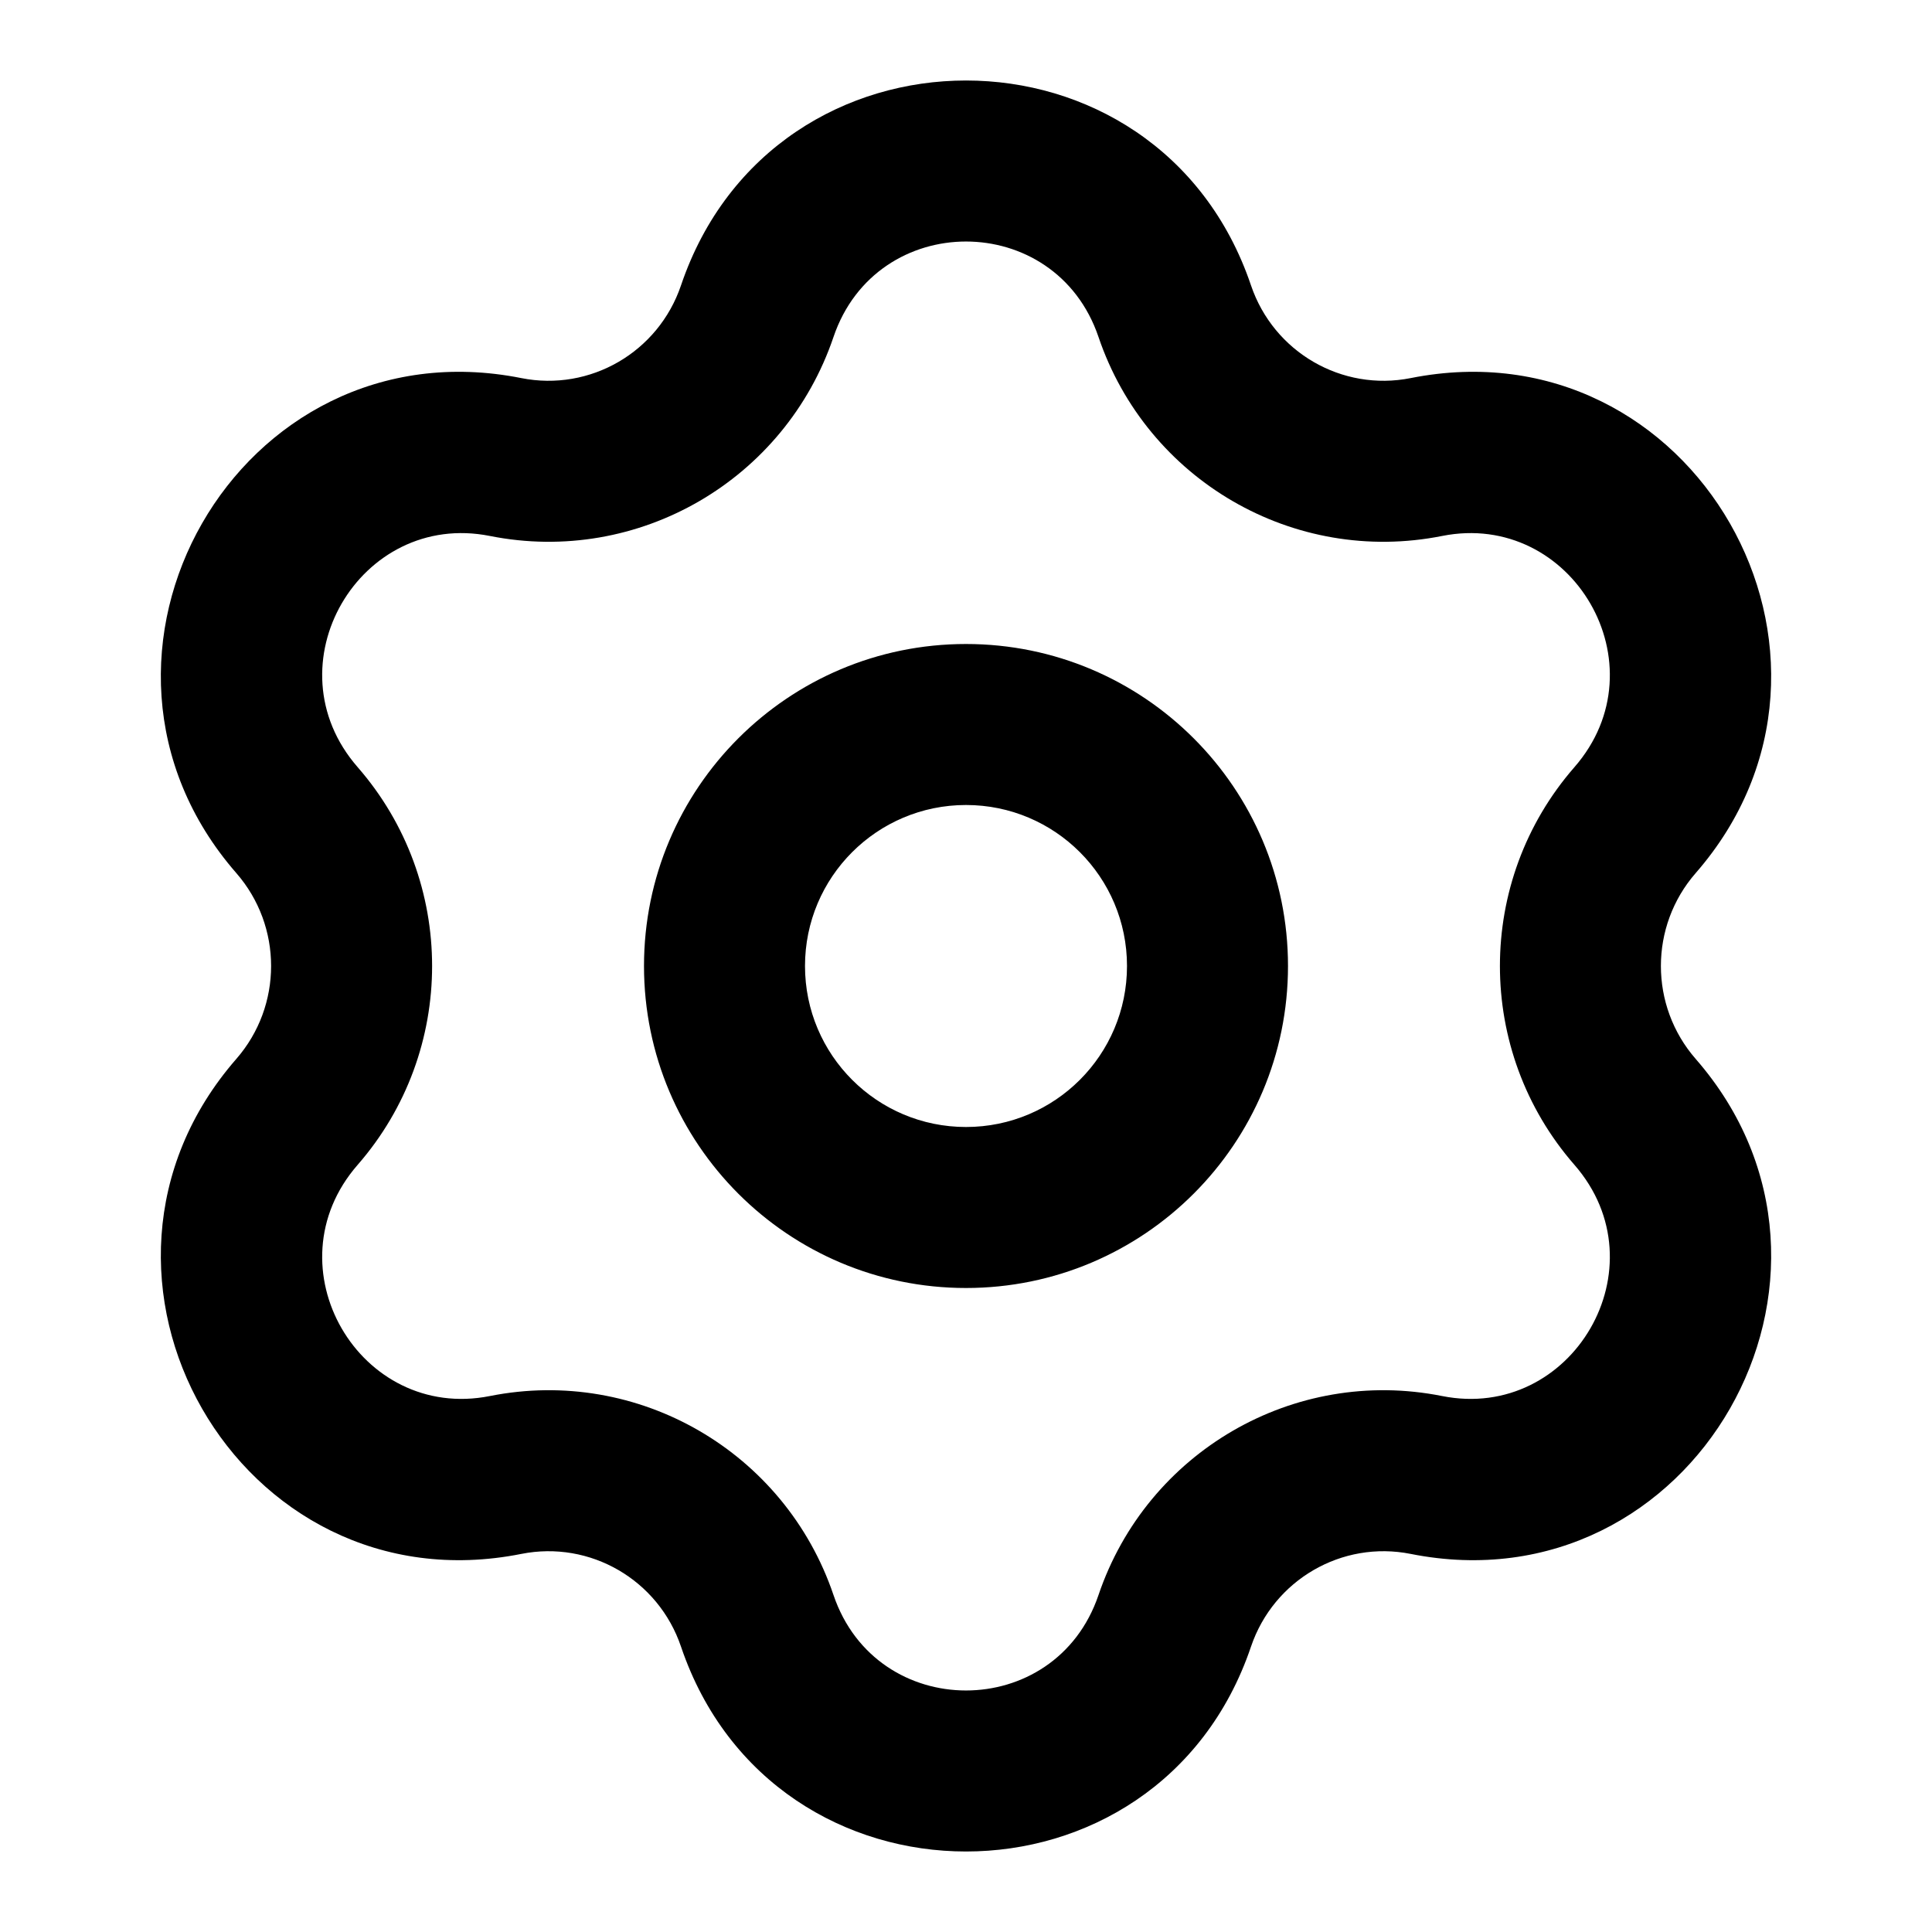
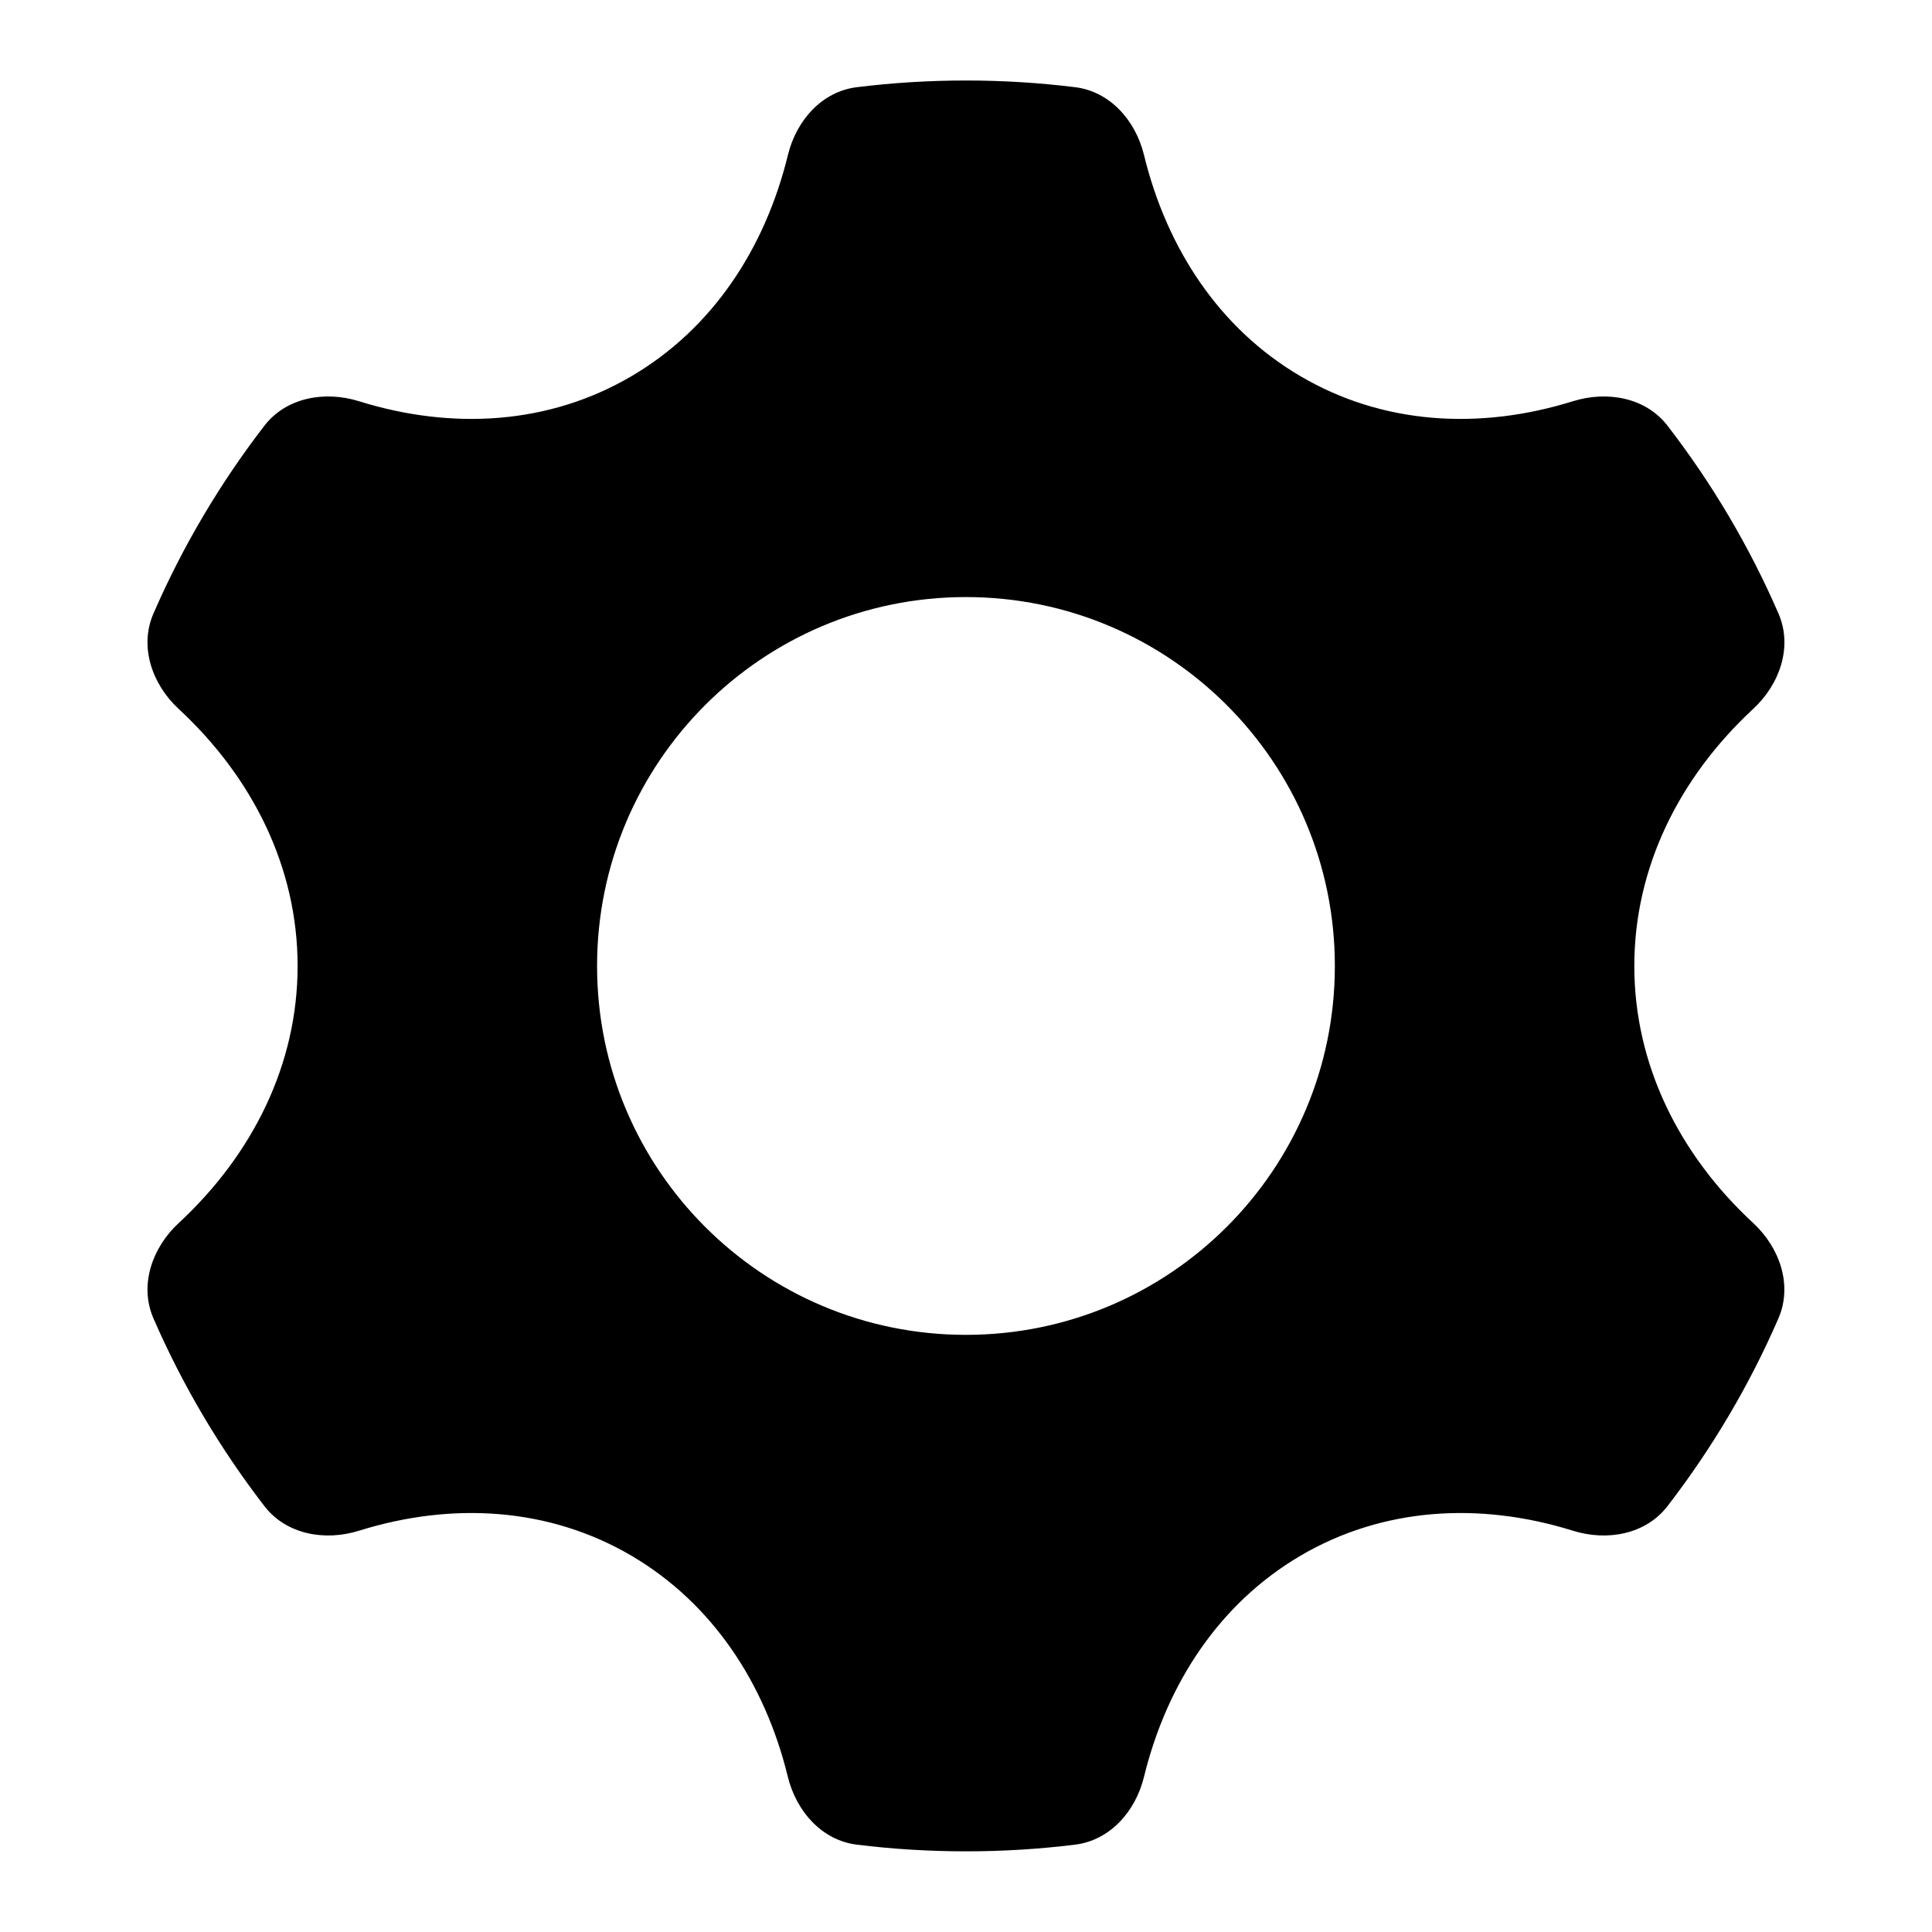
- <svg xmlns="http://www.w3.org/2000/svg" width="24" height="24" viewBox="0 0 24 24">
-   <path fill-rule="evenodd" clip-rule="evenodd" d="M8.46 3.544C9.609 0.152 14.392 0.152 15.54 3.544C15.822 4.377 16.672 4.866 17.523 4.697C21.038 3.996 23.406 8.161 21.065 10.845C20.488 11.506 20.488 12.494 21.065 13.155C23.406 15.839 21.038 20.004 17.523 19.303C16.672 19.134 15.822 19.623 15.54 20.456C14.392 23.848 9.609 23.848 8.46 20.456C8.178 19.623 7.329 19.134 6.477 19.303C2.962 20.004 0.594 15.839 2.935 13.155C3.512 12.494 3.512 11.506 2.935 10.845C0.594 8.161 2.962 3.996 6.477 4.697C7.329 4.866 8.178 4.377 8.46 3.544ZM13.646 4.186C13.11 2.605 10.89 2.605 10.354 4.186C9.752 5.964 7.929 7.025 6.086 6.658C4.471 6.336 3.337 8.263 4.443 9.53C5.676 10.944 5.676 13.056 4.443 14.47C3.337 15.737 4.471 17.664 6.086 17.342C7.929 16.975 9.752 18.036 10.354 19.814C10.89 21.395 13.11 21.395 13.646 19.814C14.248 18.036 16.072 16.975 17.914 17.342C19.529 17.664 20.663 15.737 19.558 14.47C18.324 13.056 18.324 10.944 19.558 9.53C20.663 8.263 19.529 6.336 17.914 6.658C16.072 7.025 14.248 5.964 13.646 4.186ZM12 10C10.896 10 10 10.895 10 12C10 13.105 10.896 14 12 14C13.105 14 14 13.105 14 12C14 10.895 13.105 10 12 10ZM8 12C8 9.791 9.791 8 12 8C14.209 8 16 9.791 16 12C16 14.209 14.209 16 12 16C9.791 16 8 14.209 8 12Z" fill="currentColor" />
+ <svg xmlns="http://www.w3.org/2000/svg" width="24" height="24" viewBox="0 0 24 24" fill="none">
+   <path fill-rule="evenodd" clip-rule="evenodd" d="M3.284 5.289C3.555 4.937 4.035 4.852 4.459 4.984C5.623 5.347 6.826 5.273 7.848 4.671C8.845 4.085 9.502 3.095 9.788 1.925C9.892 1.498 10.209 1.136 10.645 1.083C11.089 1.028 11.541 1 12 1C12.458 1 12.91 1.028 13.354 1.083C13.79 1.136 14.107 1.498 14.211 1.925C14.496 3.095 15.154 4.085 16.151 4.671C17.172 5.273 18.376 5.347 19.54 4.984C19.964 4.852 20.444 4.937 20.715 5.289C21.265 6.002 21.73 6.785 22.093 7.622C22.272 8.034 22.109 8.5 21.779 8.806C20.86 9.658 20.302 10.776 20.302 12C20.302 13.224 20.859 14.342 21.779 15.193C22.109 15.499 22.271 15.965 22.092 16.378C21.729 17.214 21.264 17.997 20.714 18.71C20.443 19.062 19.963 19.148 19.539 19.015C18.375 18.652 17.172 18.727 16.151 19.328C15.155 19.915 14.497 20.904 14.211 22.073C14.107 22.5 13.79 22.862 13.354 22.915C12.911 22.97 12.458 22.998 12 22.998C11.541 22.998 11.088 22.97 10.644 22.915C10.208 22.861 9.892 22.5 9.787 22.073C9.502 20.903 8.844 19.915 7.848 19.328C6.827 18.727 5.623 18.652 4.46 19.015C4.036 19.148 3.556 19.062 3.285 18.71C2.735 17.997 2.27 17.214 1.906 16.377C1.727 15.965 1.89 15.498 2.22 15.193C3.139 14.341 3.697 13.224 3.697 12C3.697 10.776 3.139 9.658 2.219 8.806C1.89 8.501 1.727 8.035 1.906 7.622C2.269 6.786 2.734 6.003 3.284 5.289ZM11.999 16.582C14.53 16.582 16.582 14.531 16.582 12C16.582 9.469 14.53 7.417 11.999 7.417C9.468 7.417 7.417 9.469 7.417 12C7.417 14.531 9.468 16.582 11.999 16.582Z" fill="currentColor" />
</svg>
